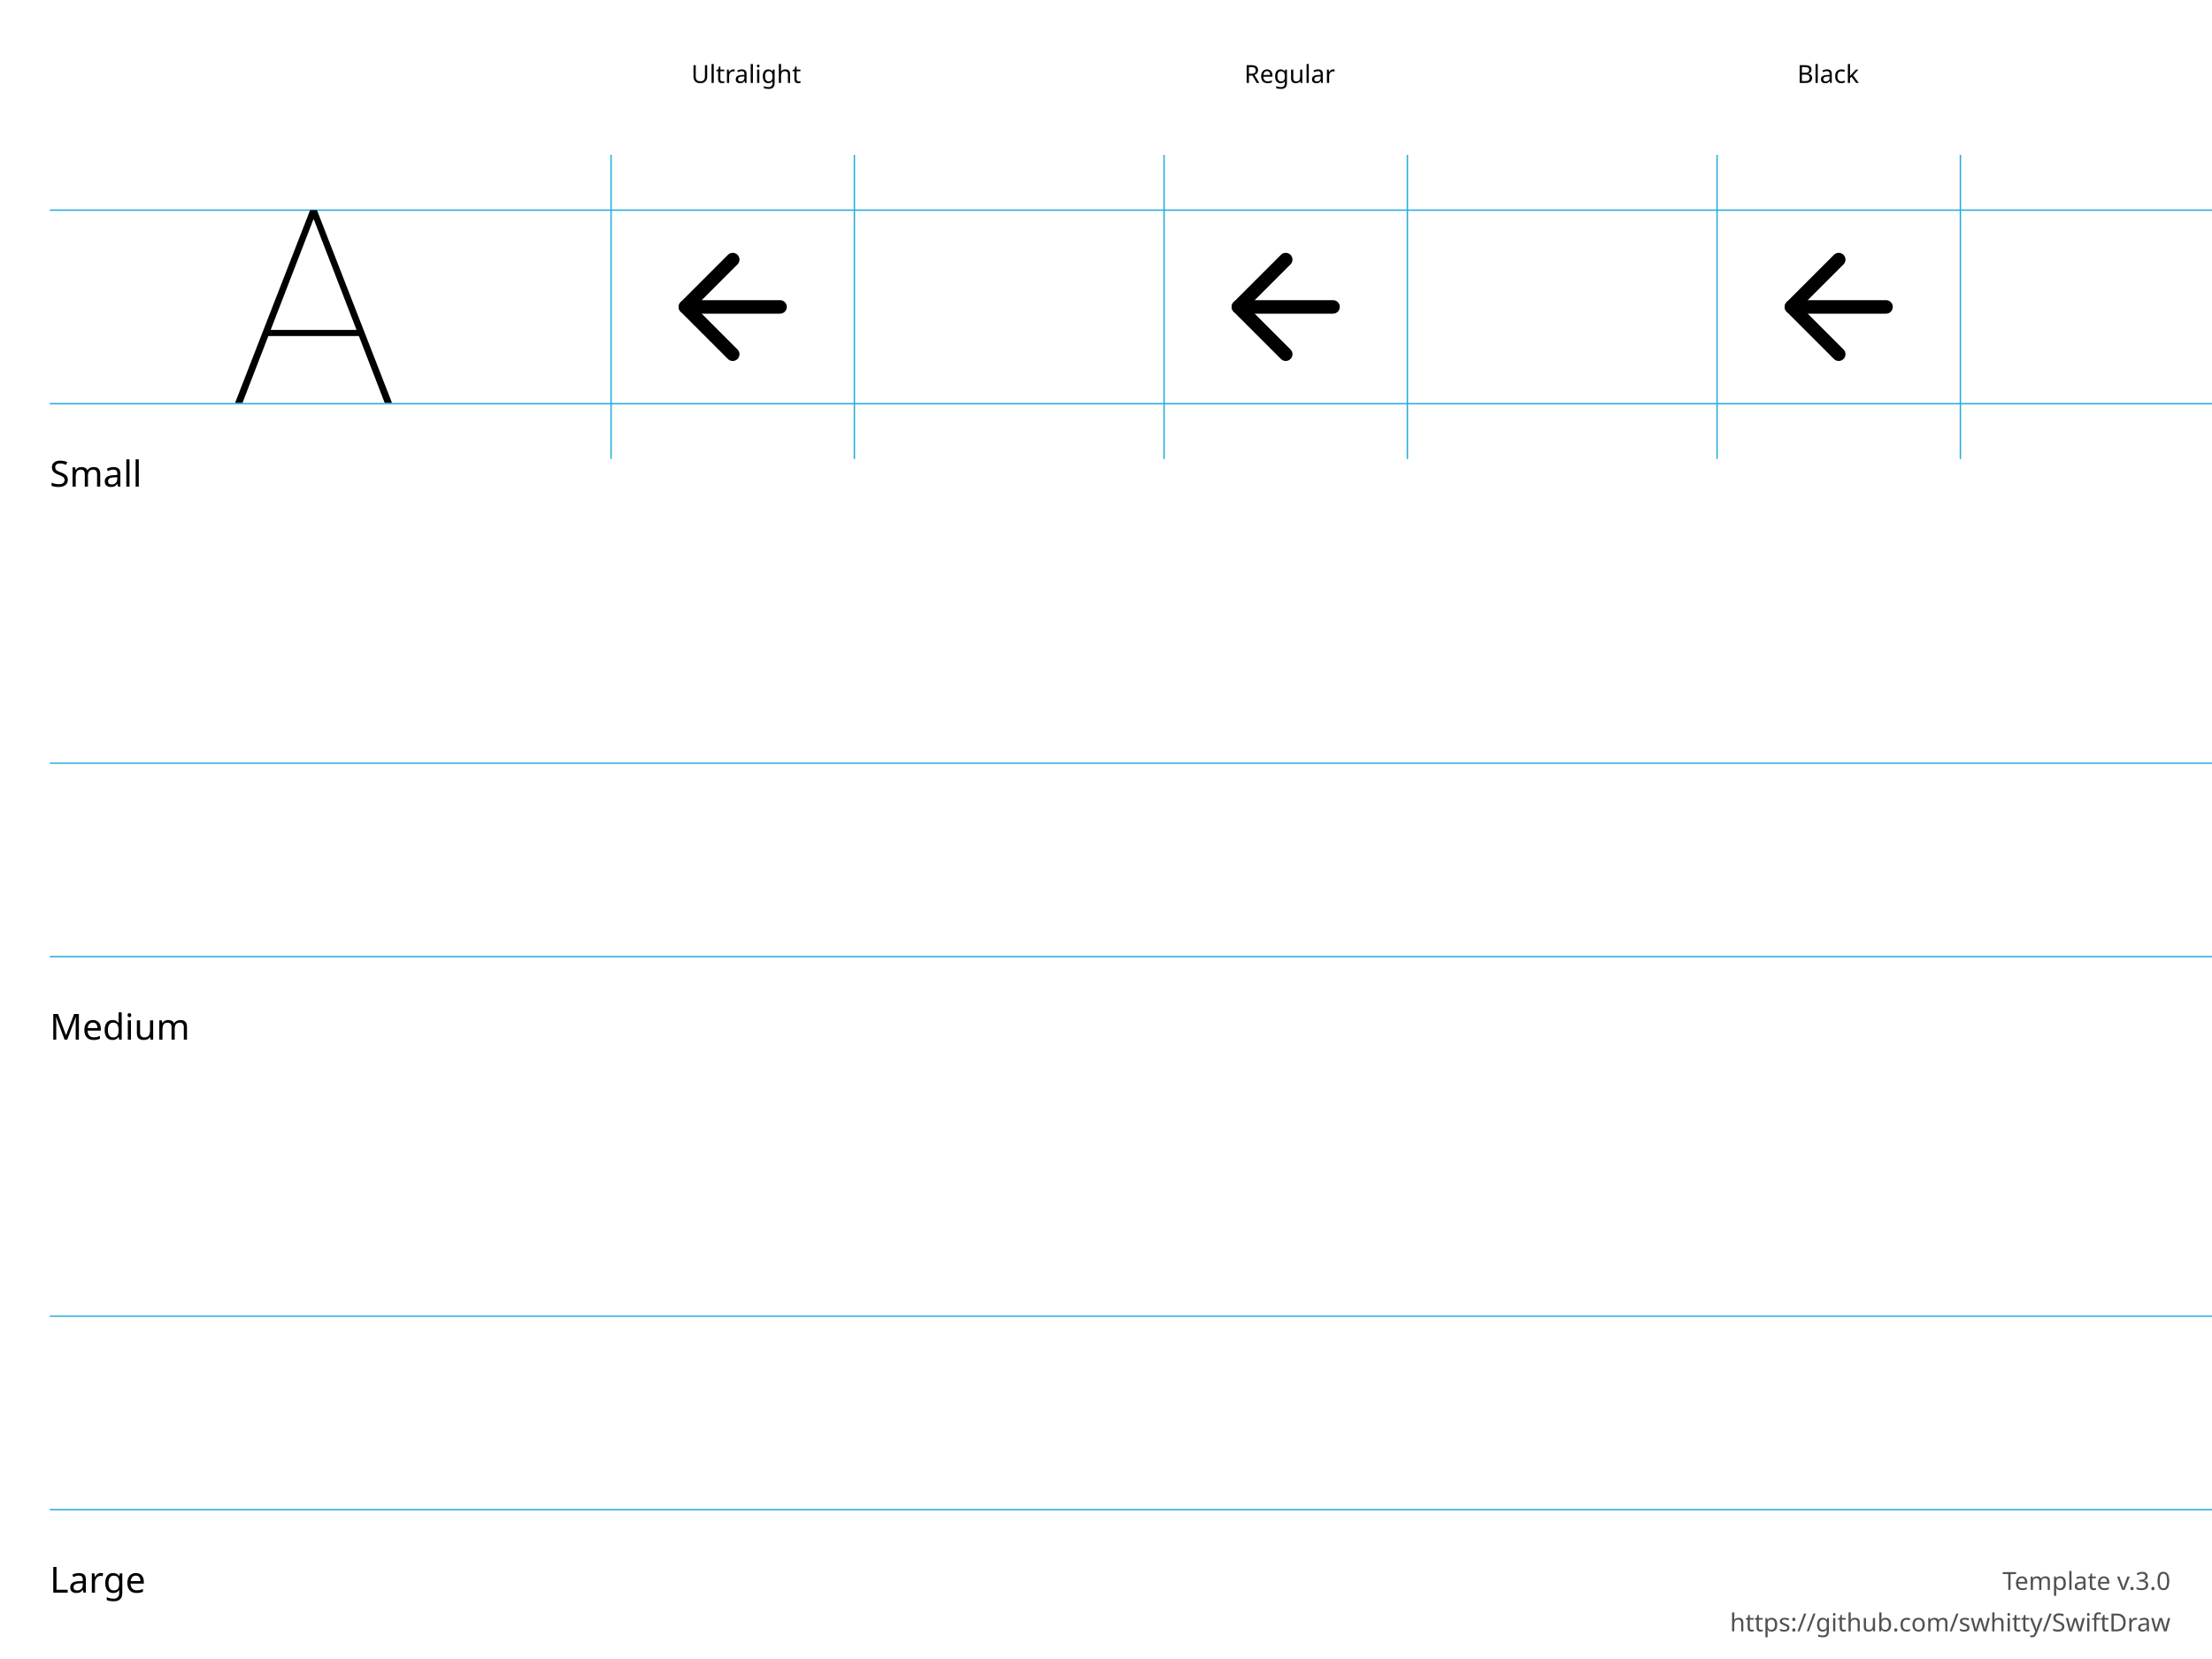
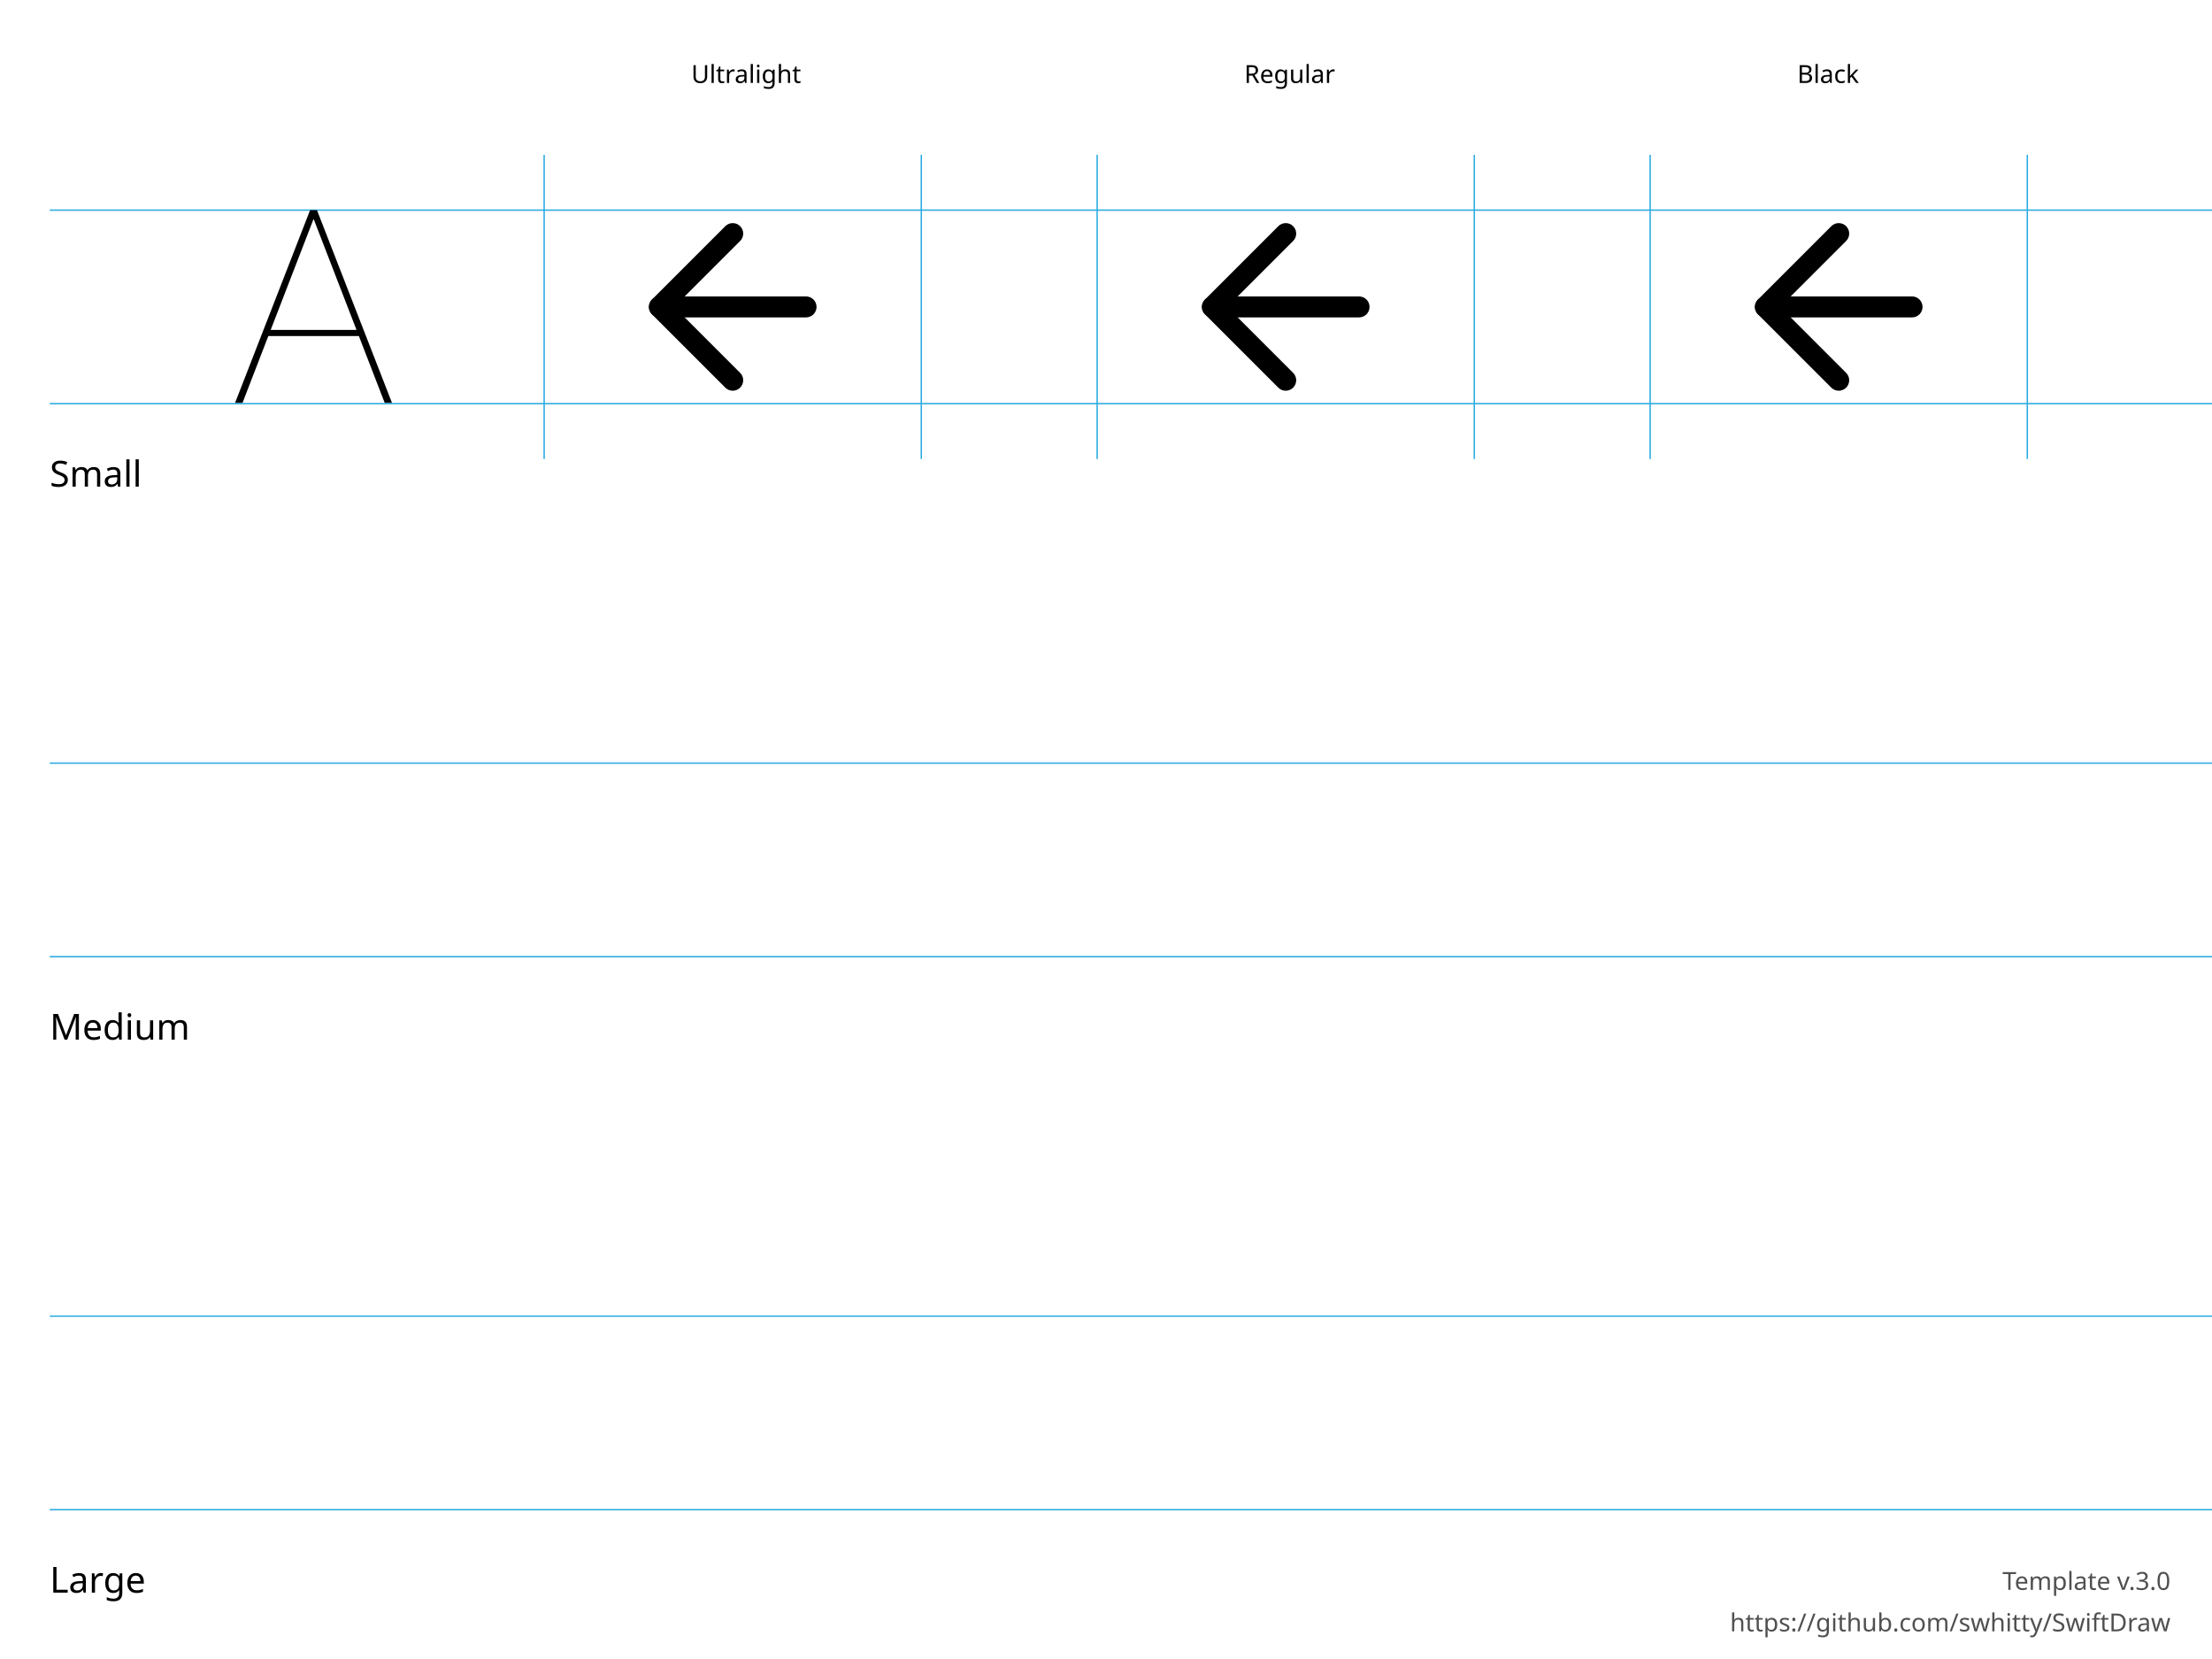
<svg xmlns="http://www.w3.org/2000/svg" height="600" width="800">
  <g id="Notes" font-family="LucidaGrande, 'Lucida Grande', sans-serif" font-size="13">
    <rect fill="white" height="600.0" width="800.0" x="0.0" y="0.0" />
    <g font-size="13">
      <text x="18.0" y="176.0">Small</text>
      <text x="18.0" y="376.0">Medium</text>
      <text x="18.0" y="576.0">Large</text>
    </g>
    <g font-size="9">
      <text x="250.0" y="30.0">Ultralight</text>
      <text x="450.0" y="30.0">Regular</text>
      <text x="650.0" y="30.0">Black</text>
      <text id="template-version" fill="#505050" text-anchor="end" x="785.0" y="575.0">Template v.3.0</text>
      <a href="https://github.com/swhitty/SwiftDraw">
        <text fill="#505050" text-anchor="end" x="785.0" y="590.0">https://github.com/swhitty/SwiftDraw</text>
      </a>
    </g>
  </g>
  <g id="Guides" stroke="rgb(39, 170, 225)" stroke-width="0.5">
    <path id="Capline-S" d="M18,76 l800,0" />
    <path id="H-reference" d="M85,145.755 L87.685,145.755 L113.369,79.287 L114.052,79.287 L114.052,76 L112.148,76 L85,145.755 Z M95.693,121.536 L130.996,121.536 L130.263,119.313 L96.474,119.313 L95.693,121.536 Z M139.15,145.755 L141.787,145.755 L114.638,76 L113.466,76 L113.466,79.287 L139.15,145.755 Z" stroke="none" transform="translate(0,0)" />
    <path id="Baseline-S" d="M18,146 l800,0" />
-     <path id="left-margin-Ultralight-S" d="M221,56 l0,110" />
-     <path id="right-margin-Ultralight-S" d="M309,56 l0,110" />
-     <path id="left-margin-Regular-S" d="M421,56 l0,110" />
-     <path id="right-margin-Regular-S" d="M509,56 l0,110" />
-     <path id="left-margin-Black-S" d="M621,56 l0,110" />
-     <path id="right-margin-Black-S" d="M709,56 l0,110" />
+     <path id="left-margin-Ultralight-S" d="M196.800,56 l0,110" />
+     <path id="right-margin-Ultralight-S" d="M333.200,56 l0,110" />
+     <path id="left-margin-Regular-S" d="M396.800,56 l0,110" />
+     <path id="right-margin-Regular-S" d="M533.200,56 l0,110" />
+     <path id="left-margin-Black-S" d="M596.800,56 l0,110" />
+     <path id="right-margin-Black-S" d="M733.200,56 l0,110" />
    <path id="Capline-M" d="M18,276 l800,0" />
    <path id="Baseline-M" d="M18,346 l800,0" />
    <path id="Capline-L" d="M18,476 l800,0" />
    <path id="Baseline-L" d="M18,546 l800,0" />
  </g>
  <g id="Symbols">
-     <g id="Ultralight-S" transform="translate(0,0)">
+     <g id="Ultralight-S" transform="matrix(1.55,0,0,1.55,-145.750,-61.050)">
      <path d="M266.728,126.383 L249.617,109.272 L249.617,112.728 L266.728,95.617 C267.683,94.663 267.683,93.115 266.728,92.16 C265.774,91.206 264.226,91.206 263.272,92.16 L246.16,109.272 C245.206,110.226 245.206,111.774 246.16,112.728 L263.272,129.84 C264.226,130.794 265.774,130.794 266.728,129.84 C267.683,128.885 267.683,127.337 266.728,126.383 Z" />
      <path d="M282.111,108.556 L247.889,108.556 C246.539,108.556 245.444,109.65 245.444,111 C245.444,112.35 246.539,113.444 247.889,113.444 L282.111,113.444 C283.461,113.444 284.556,112.35 284.556,111 C284.556,109.65 283.461,108.556 282.111,108.556 Z" />
    </g>
-     <g id="Regular-S" transform="translate(0,0)">
+     <g id="Regular-S" transform="matrix(1.55,0,0,1.55,-255.750,-61.050)">
      <path d="M466.728,126.383 L449.617,109.272 L449.617,112.728 L466.728,95.617 C467.683,94.663 467.683,93.115 466.728,92.16 C465.774,91.206 464.226,91.206 463.272,92.16 L446.16,109.272 C445.206,110.226 445.206,111.774 446.16,112.728 L463.272,129.84 C464.226,130.794 465.774,130.794 466.728,129.84 C467.683,128.885 467.683,127.337 466.728,126.383 Z" />
      <path d="M482.111,108.556 L447.889,108.556 C446.539,108.556 445.444,109.65 445.444,111 C445.444,112.35 446.539,113.444 447.889,113.444 L482.111,113.444 C483.461,113.444 484.556,112.35 484.556,111 C484.556,109.65 483.461,108.556 482.111,108.556 Z" />
    </g>
-     <g id="Black-S" transform="translate(0,0)">
+     <g id="Black-S" transform="matrix(1.55,0,0,1.55,-365.750,-61.050)">
      <path d="M666.729,126.383 L649.617,109.272 L649.617,112.728 L666.729,95.617 C667.683,94.663 667.683,93.115 666.729,92.16 C665.774,91.206 664.226,91.206 663.272,92.16 L646.16,109.272 C645.206,110.226 645.206,111.774 646.16,112.728 L663.272,129.84 C664.226,130.794 665.774,130.794 666.729,129.84 C667.683,128.885 667.683,127.337 666.729,126.383 Z" />
      <path d="M682.111,108.556 L647.889,108.556 C646.539,108.556 645.444,109.65 645.444,111 C645.444,112.35 646.539,113.444 647.889,113.444 L682.111,113.444 C683.461,113.444 684.556,112.35 684.556,111 C684.556,109.65 683.461,108.556 682.111,108.556 Z" />
    </g>
  </g>
</svg>
